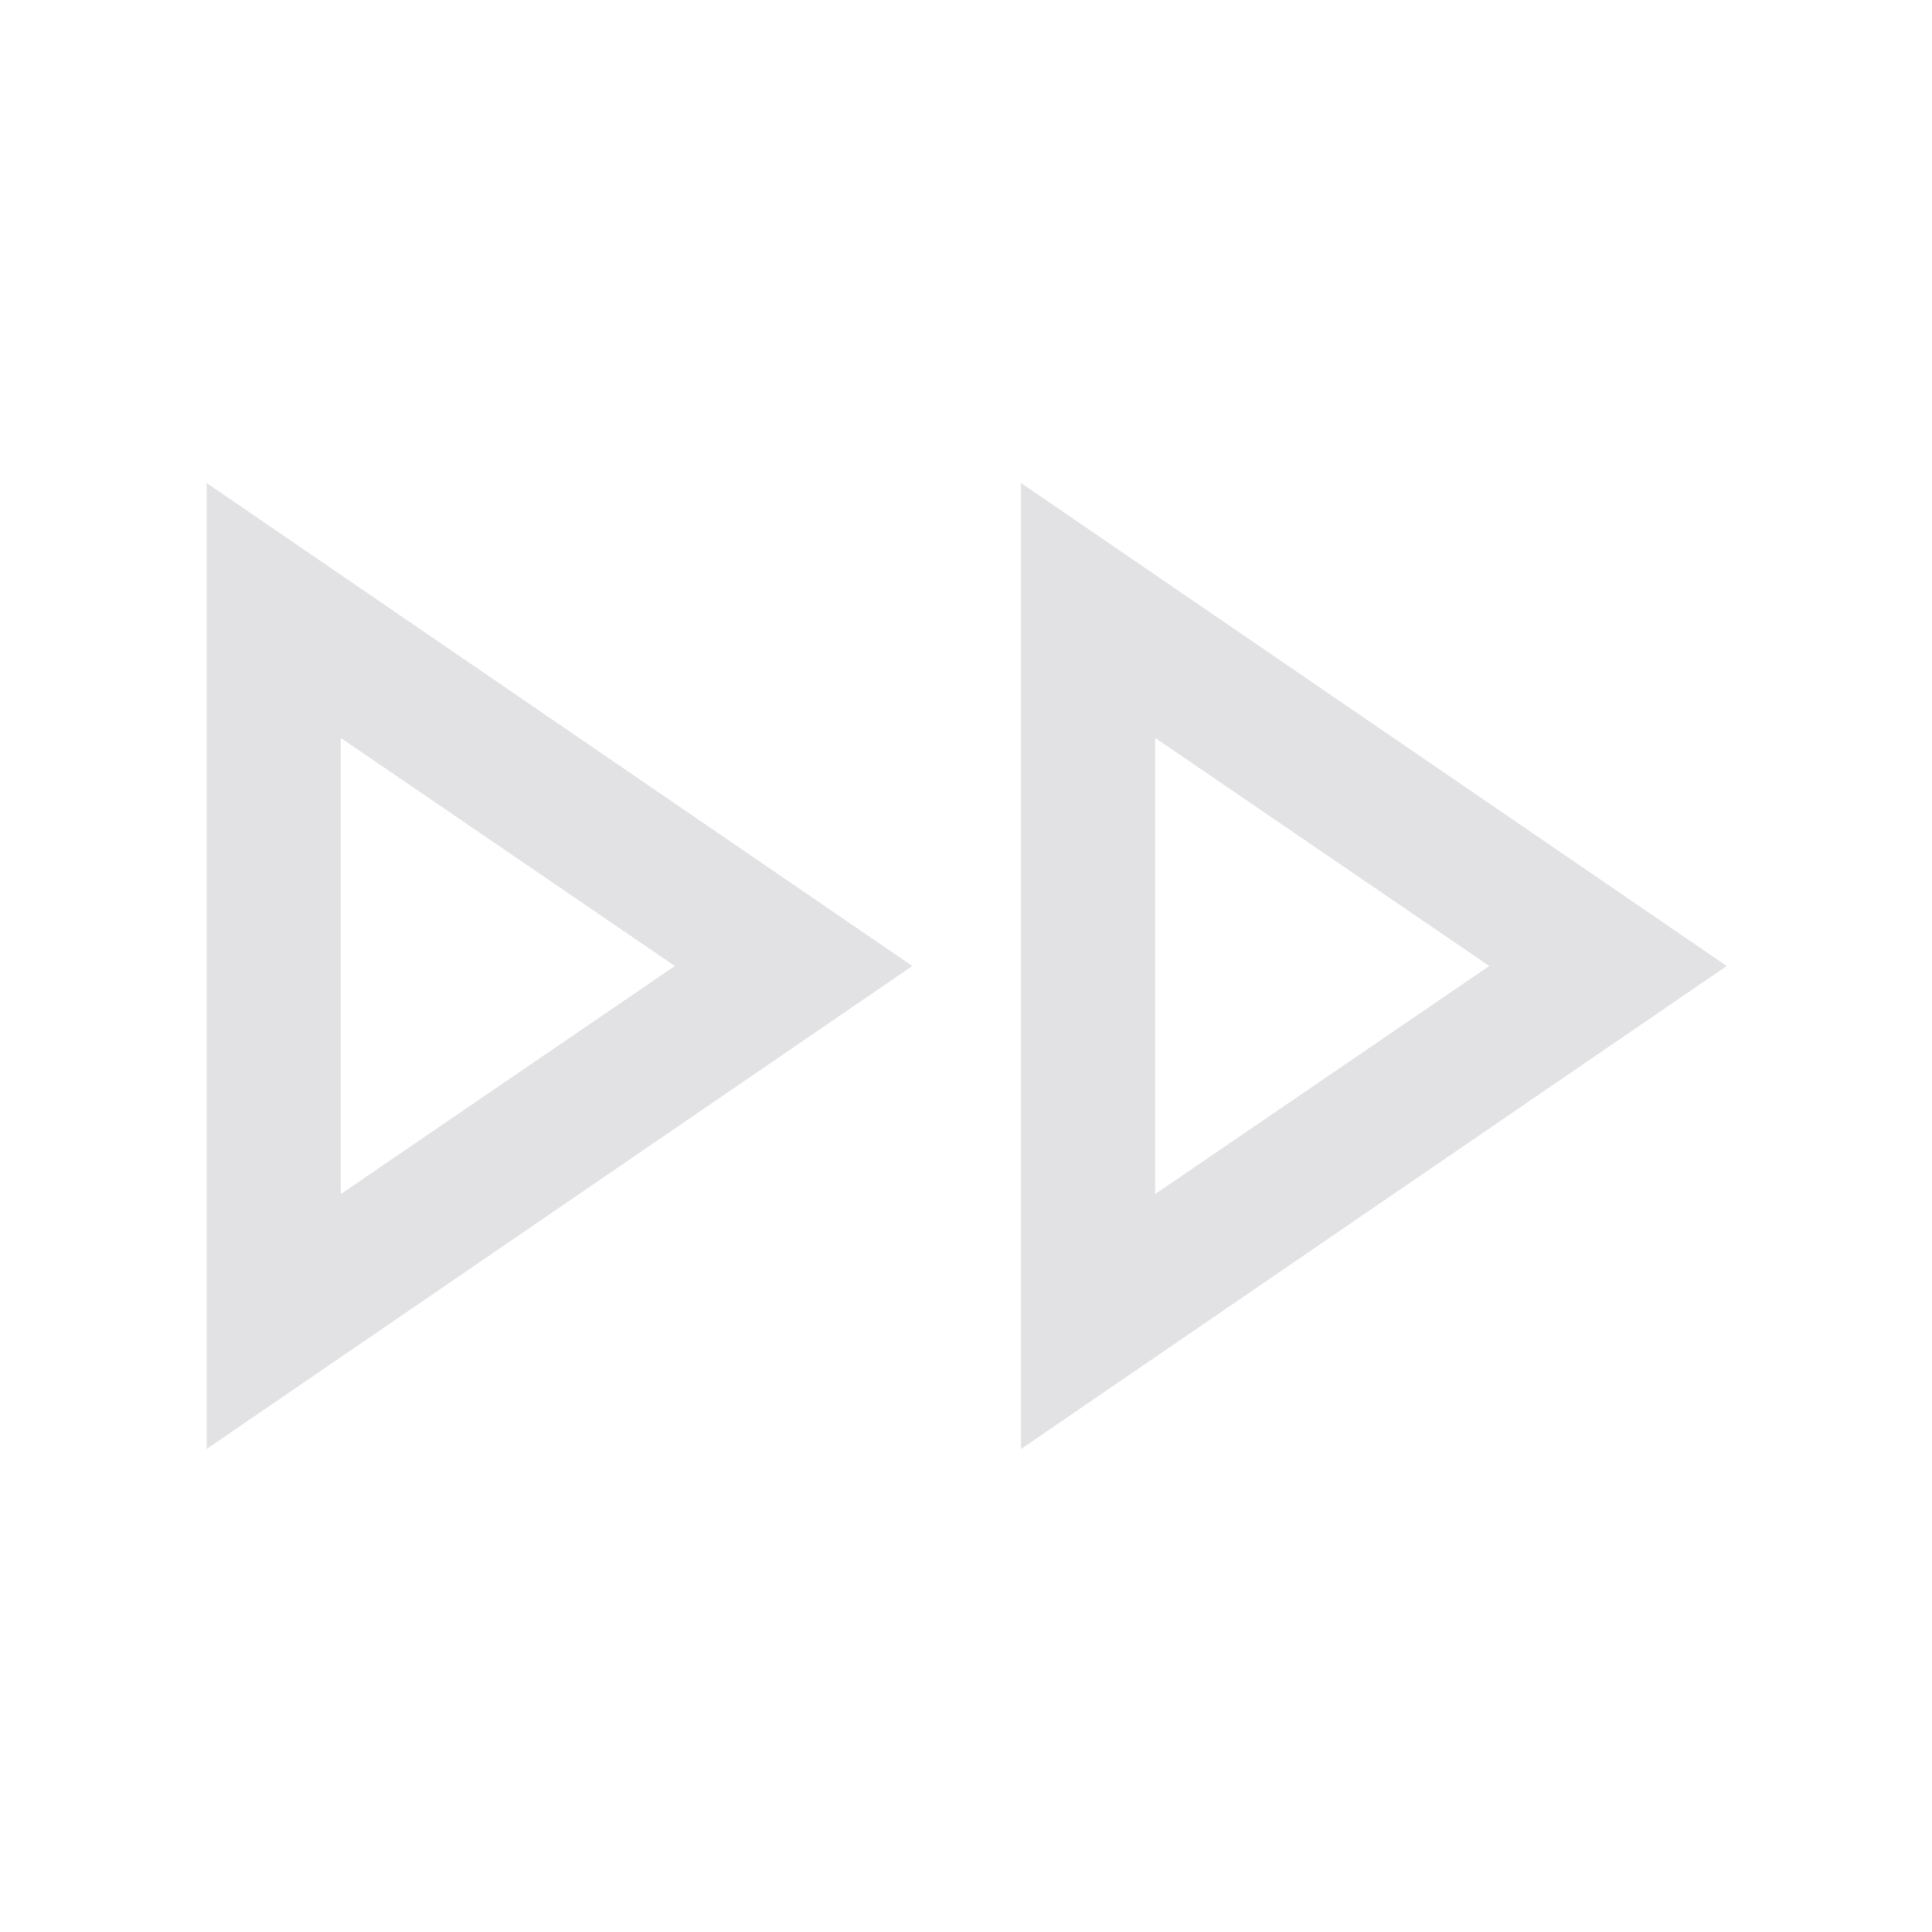
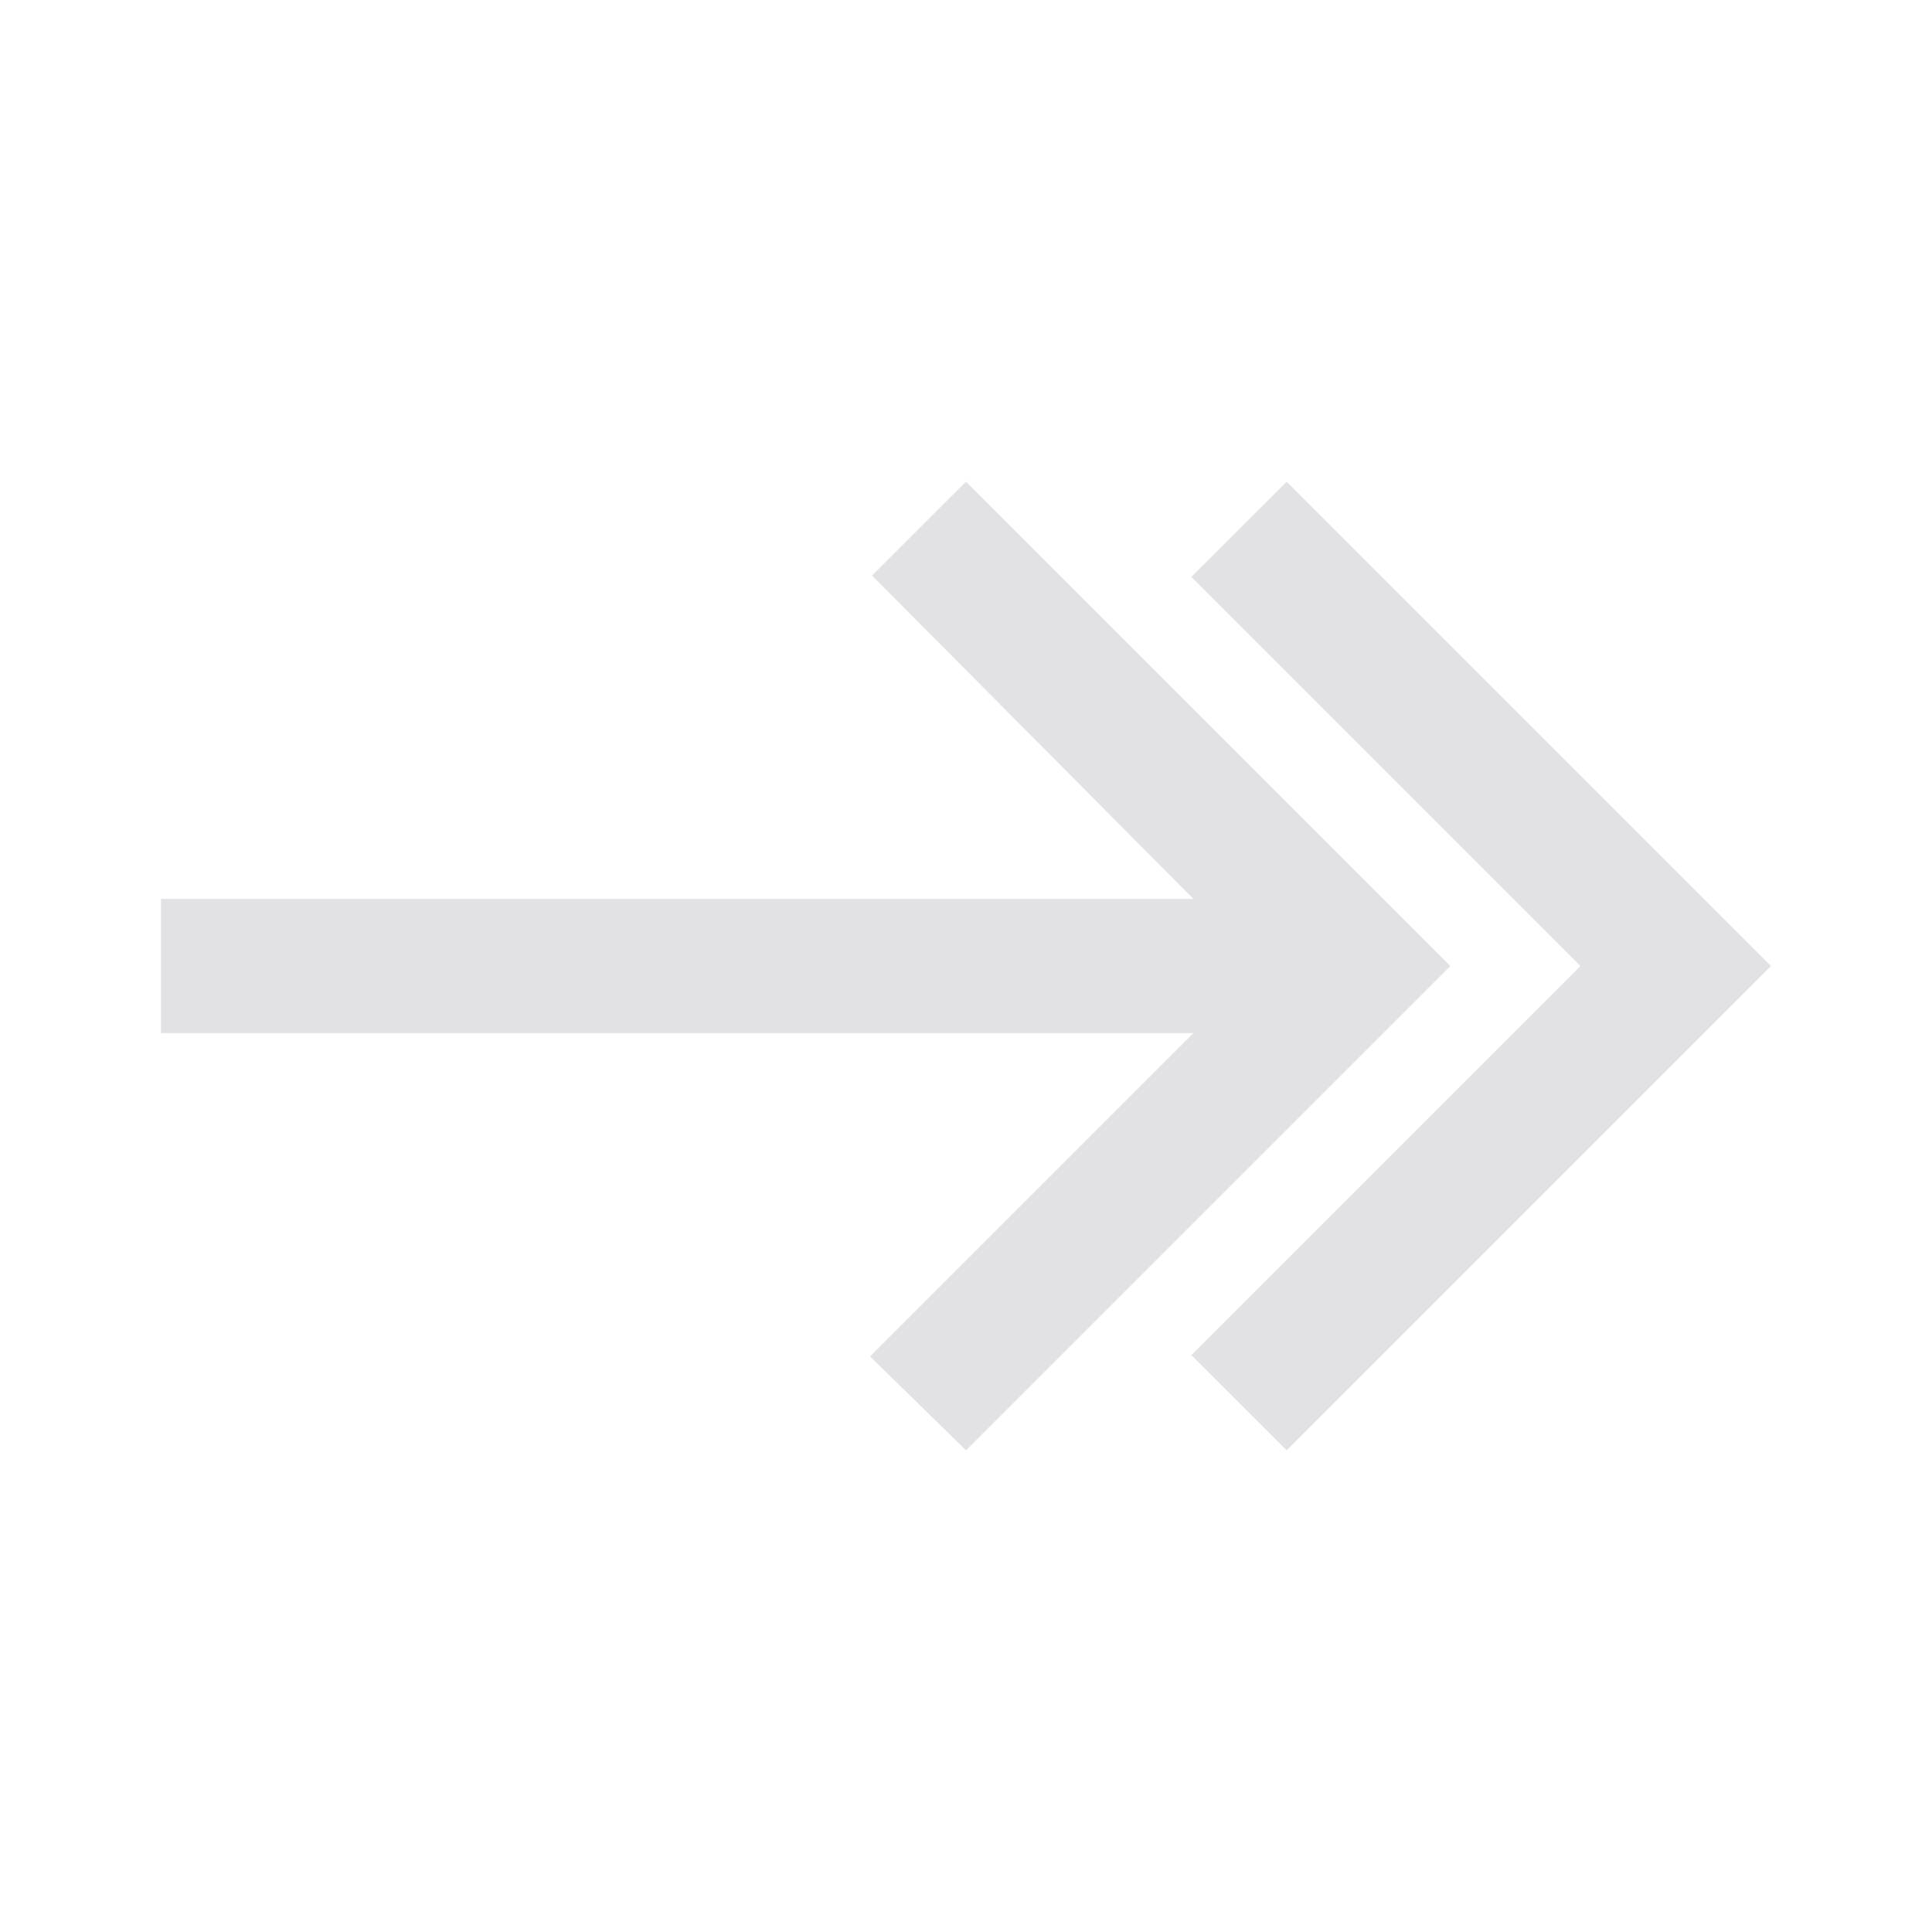
<svg xmlns="http://www.w3.org/2000/svg" viewBox="0 0 32 32">
  <defs>
    <style type="text/css" id="current-color-scheme">
      .ColorScheme-Text {
        color: #e2e2e5;
      }
    </style>
  </defs>
-   <path d="M 3.422,24 V 8 l 11.689,8 z m 13.489,0 V 8 l 11.689,8 z M 5.644,16 Z m 13.489,0 z M 5.644,19.778 11.178,16 5.644,12.222 Z m 13.489,0 L 24.667,16 19.133,12.222 Z" class="ColorScheme-Text" fill="currentColor" />
+   <path d="M 16,24.022 24.022,16 16,7.978 l -1.556,1.555 5.323,5.356 h -17.1 v 2.222 h 17.1 l -5.356,5.356 z" class="ColorScheme-Text" fill="currentColor" />
+   <path d="M 21.311,24.022 29.333,16 21.311,7.978 19.733,9.555 26.177,16 19.733,22.445 Z" class="ColorScheme-Text" fill="currentColor" />
</svg>
